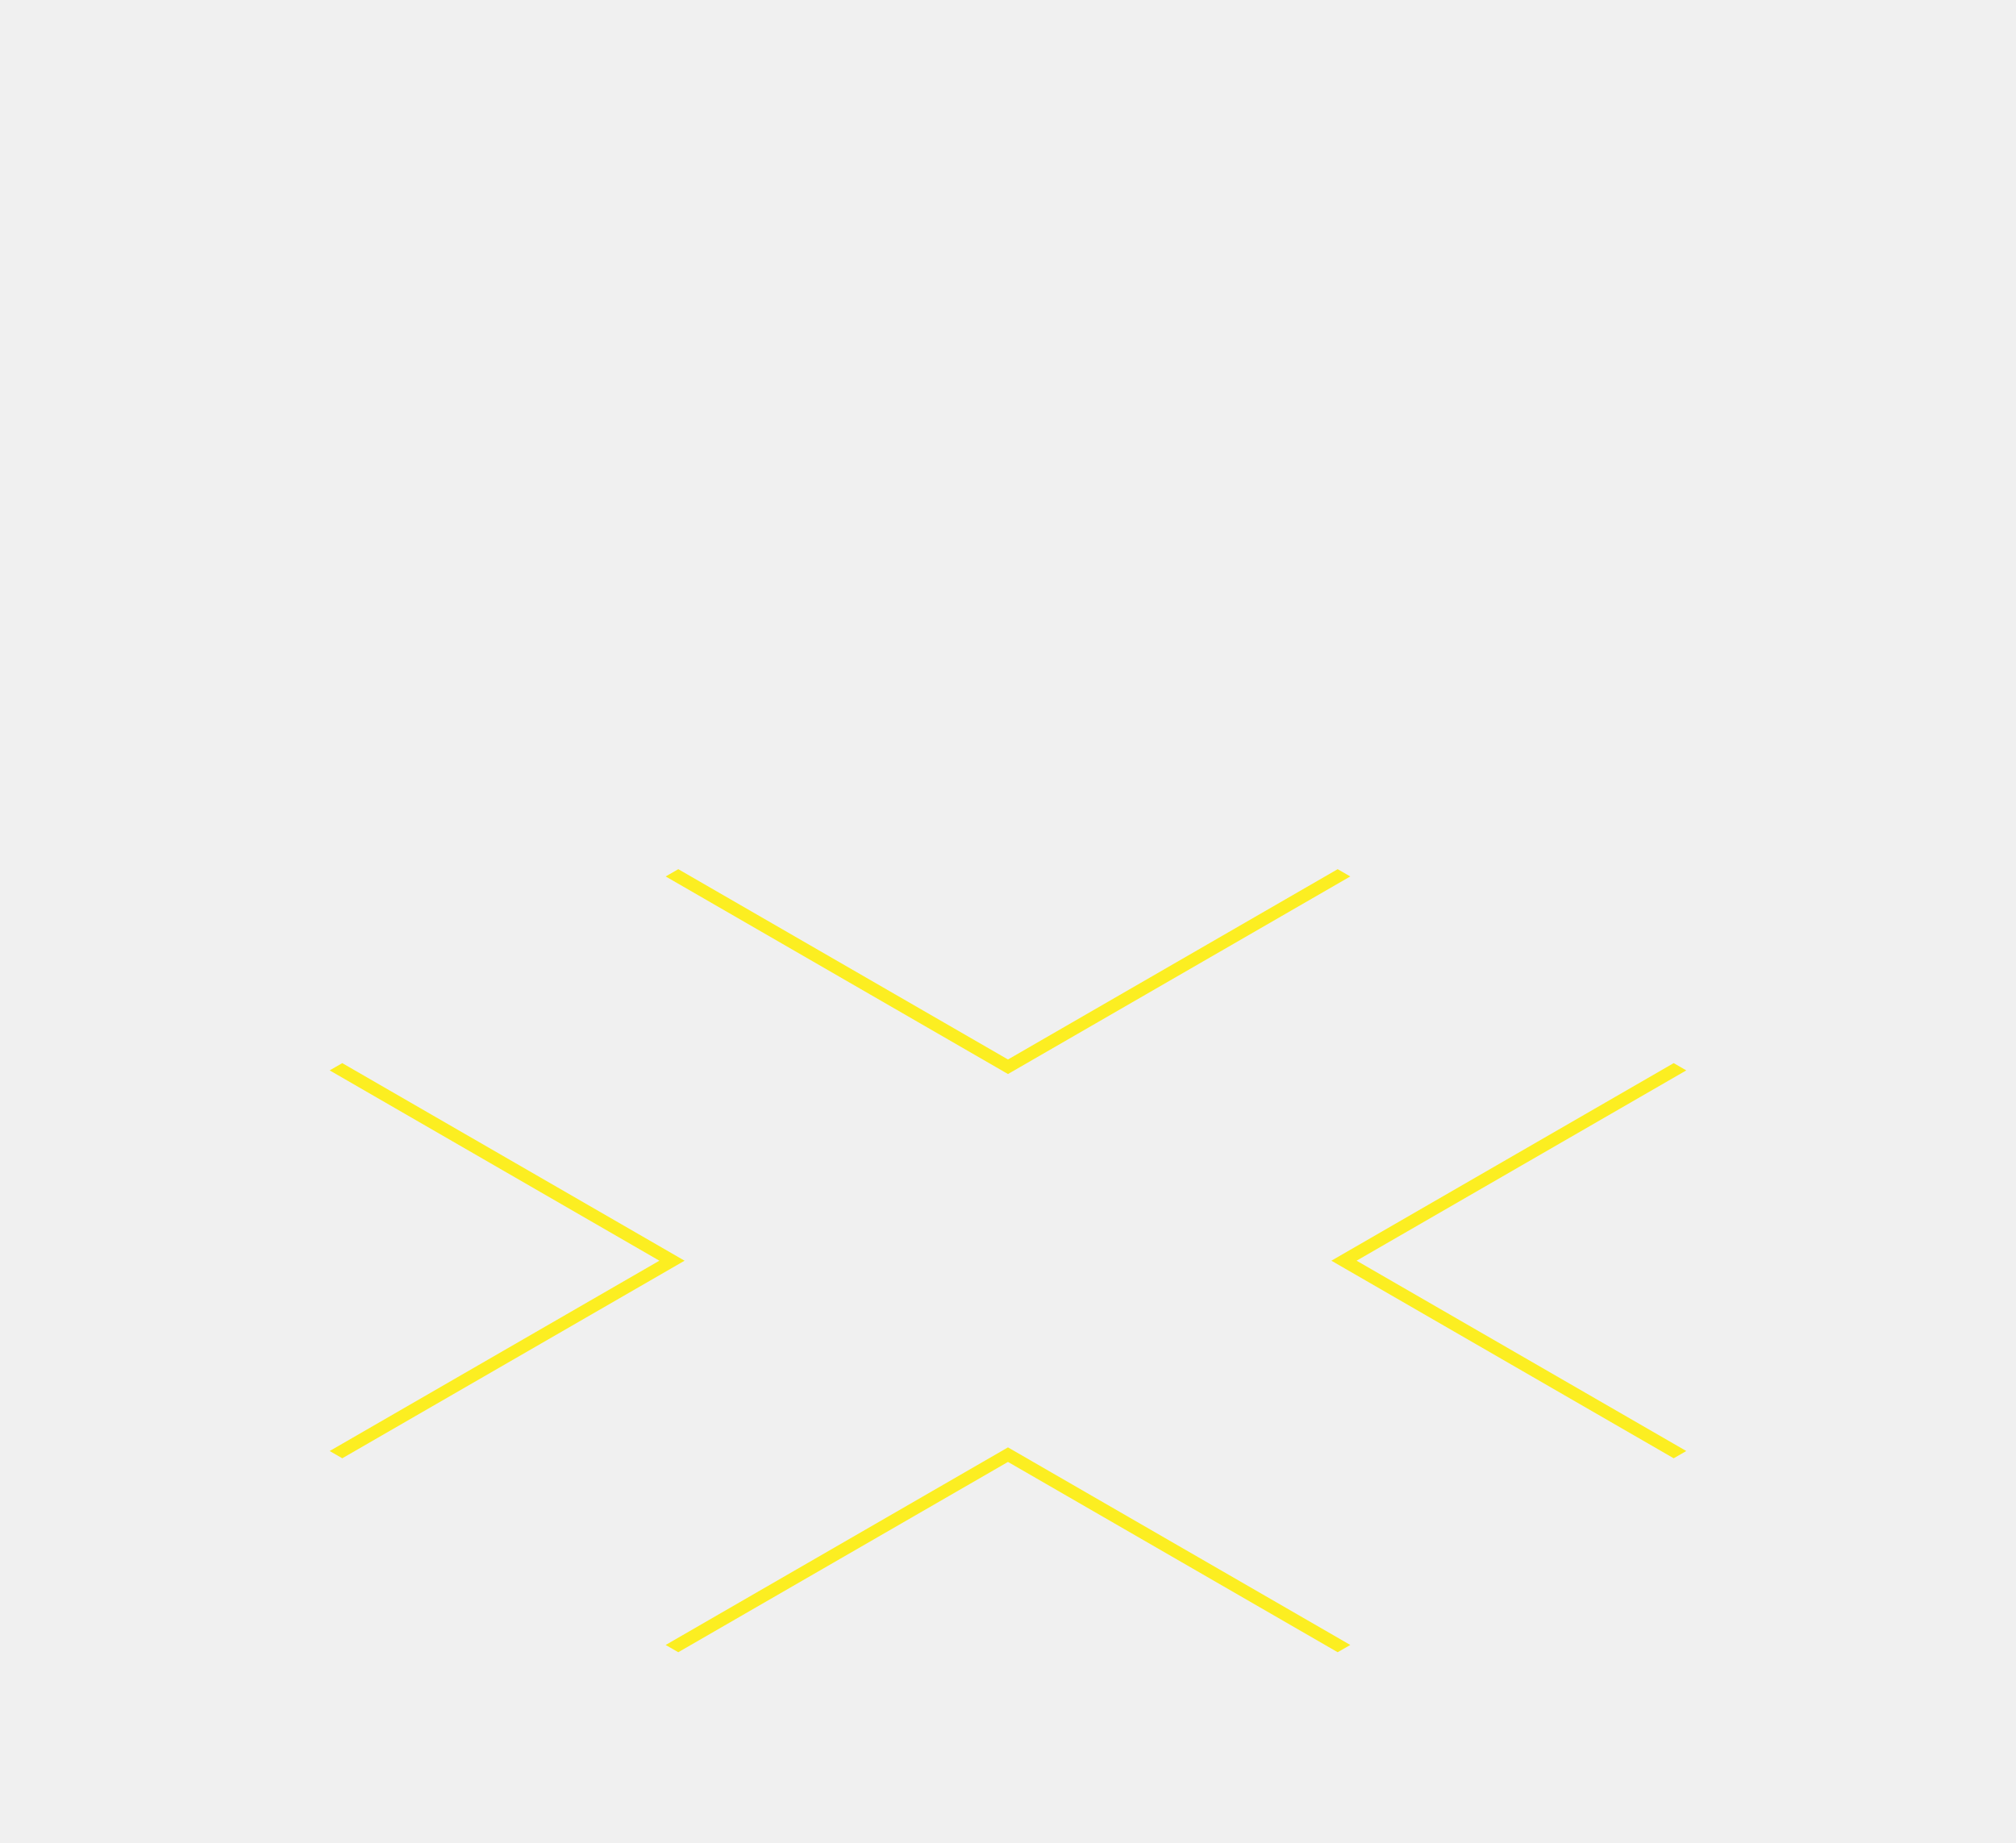
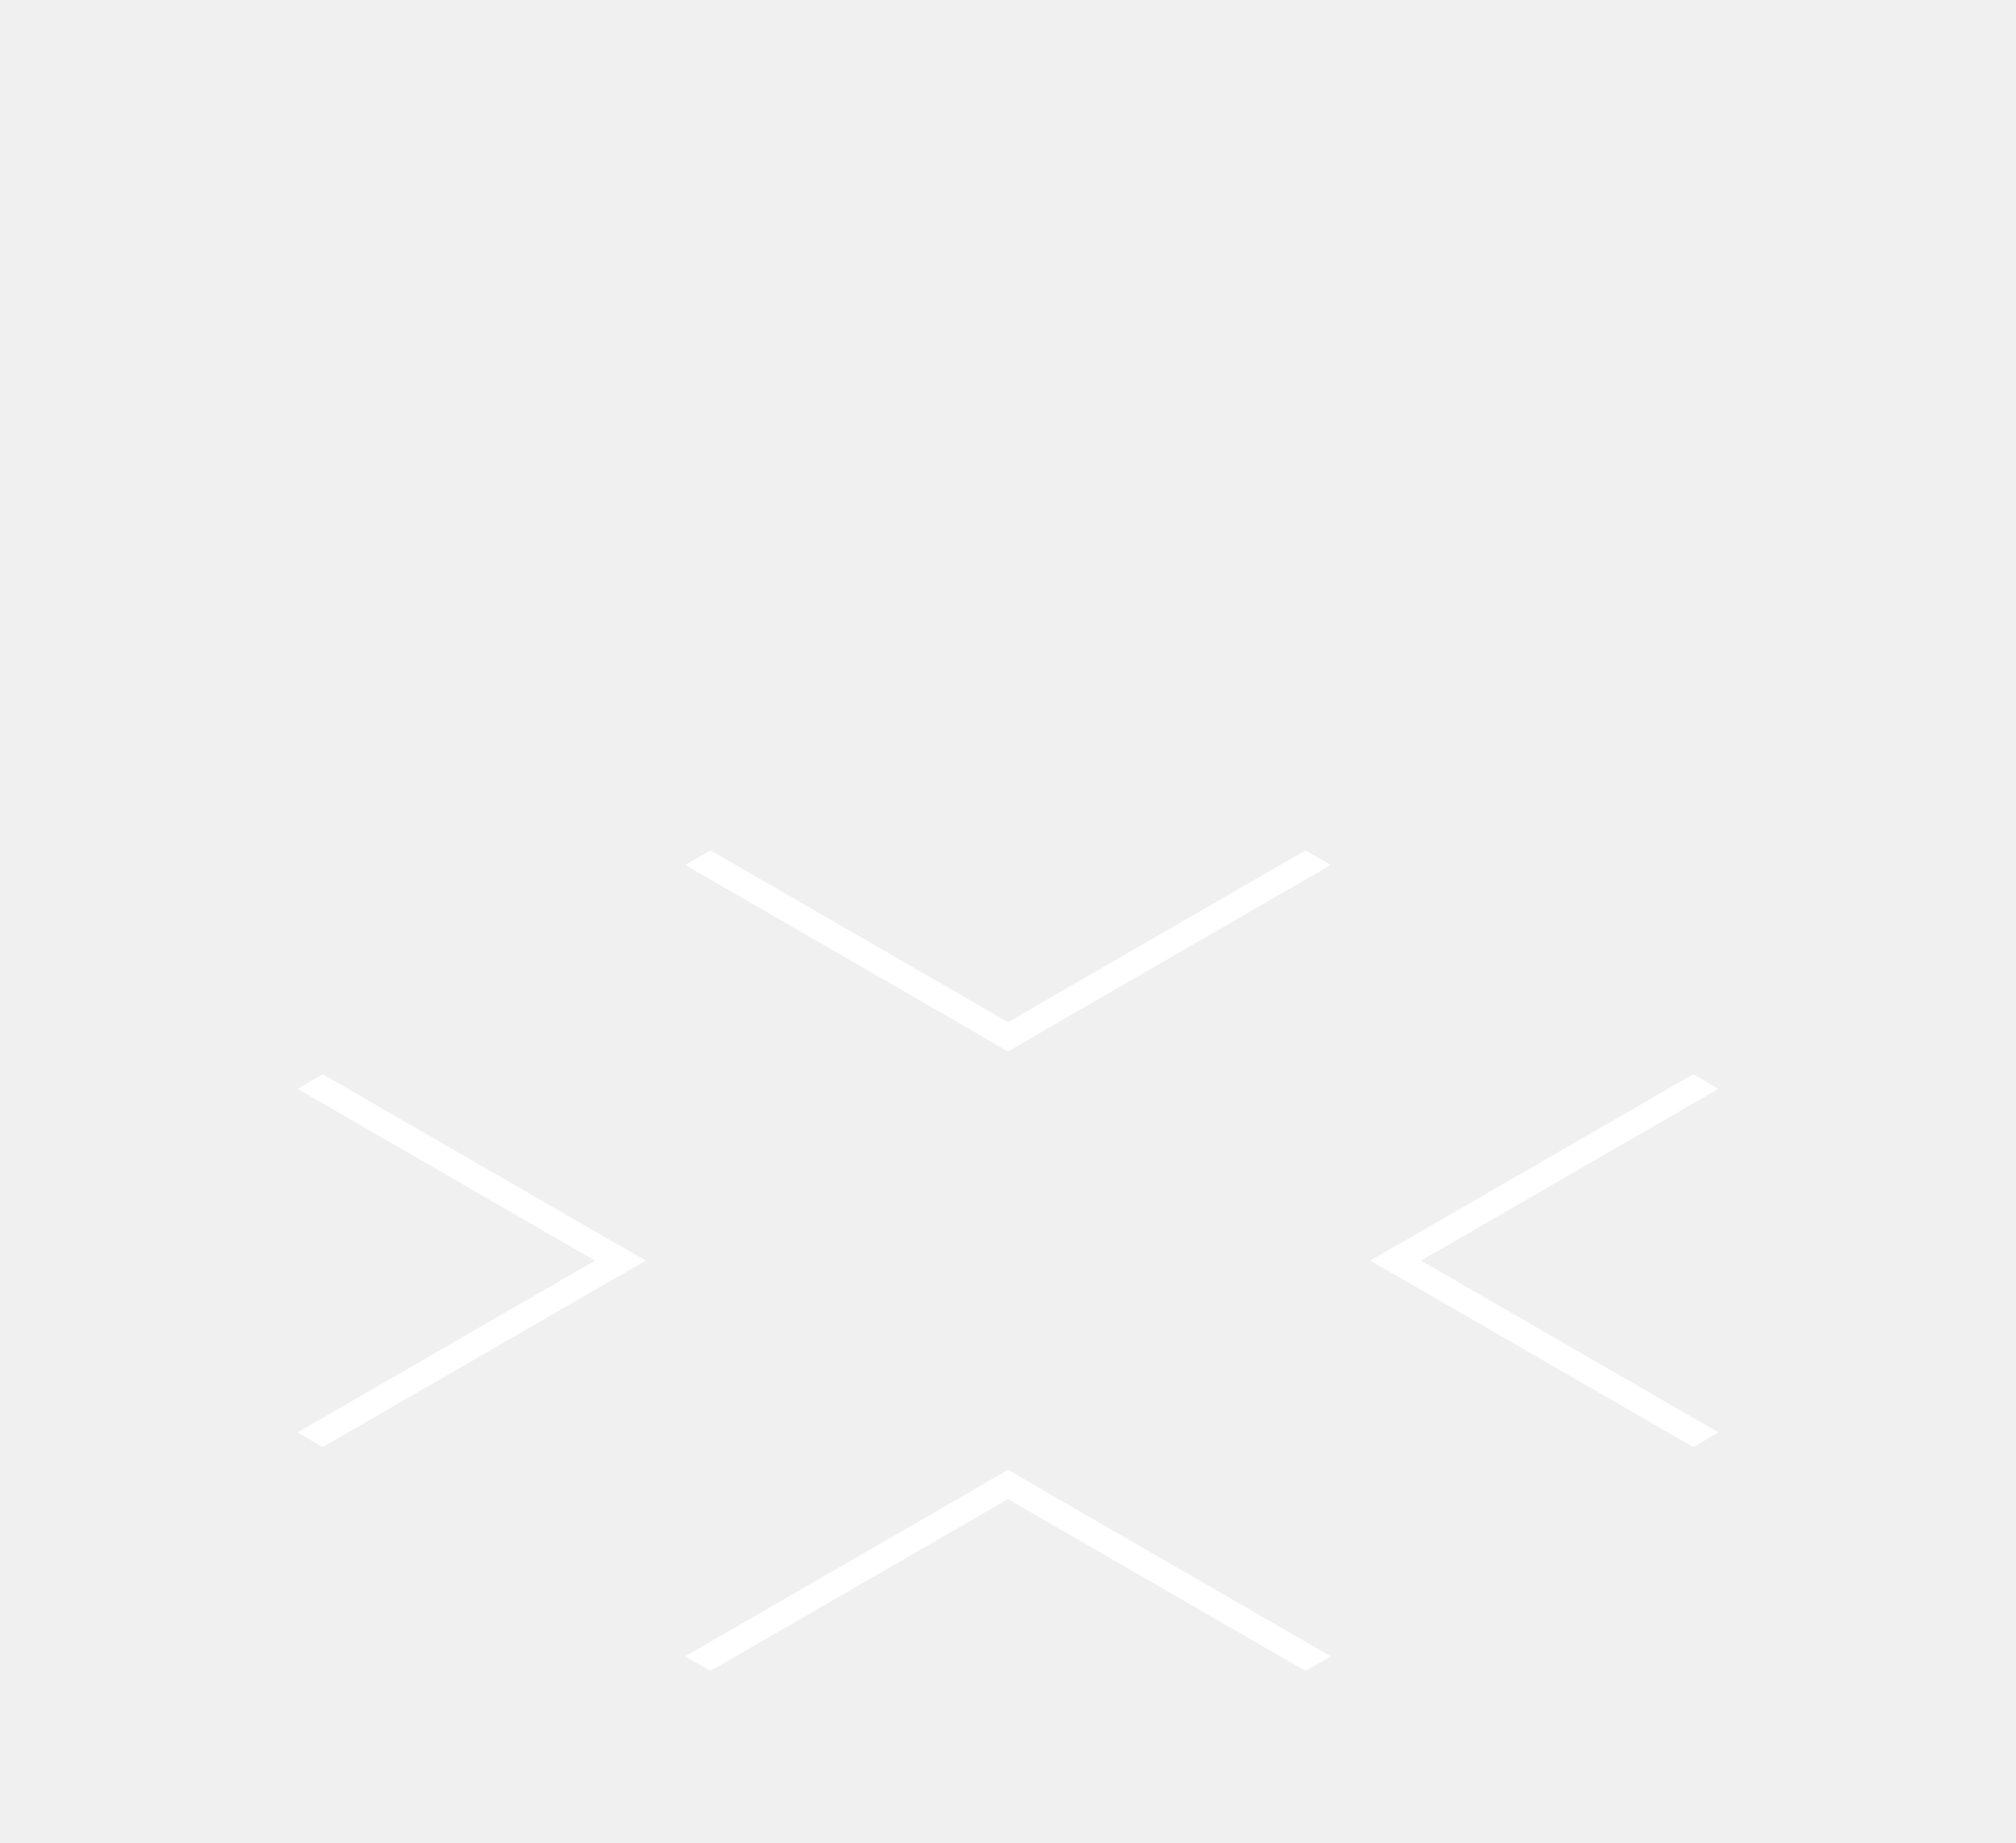
- <svg xmlns="http://www.w3.org/2000/svg" version="1.1" id="crossroad" x="0px" y="0px" viewBox="0 0 479.995 438.801" style="enable-background:new 0 0 479.995 438.801;" xml:space="preserve">
+ <svg xmlns="http://www.w3.org/2000/svg" version="1.1" id="crossroad_1_" x="0px" y="0px" viewBox="0 0 479.02 437.758" style="enable-background:new 0 0 479.02 437.758;" xml:space="preserve">
  <style type="text/css">
- 	.st0{fill:#FCEE21;}
+ 	.st0{fill:#FFFFFF;}
</style>
-   <polygon class="st0" points="239.992,255.779 239.242,255.345 158.493,208.724 161.493,206.992   239.992,252.314 318.492,206.992 321.492,208.724 " />
-   <polygon class="st0" points="398.493,347.288 316.992,300.234 398.493,253.18 401.492,254.912   322.992,300.234 401.492,345.556 " />
-   <polygon class="st0" points="318.493,393.476 239.992,348.155 161.492,393.476 158.492,391.744   239.992,344.69 240.742,345.123 321.493,391.744 " />
-   <polygon class="st0" points="81.492,347.288 78.493,345.556 156.992,300.234 78.493,254.912   81.492,253.18 162.992,300.234 " />
+   <polygon class="st0" points="239.51,249.756 233.511,246.292 310.205,202.012 316.205,205.476 " />
+   <polygon class="st0" points="331.629,302.941 325.63,299.477 402.325,255.197 408.324,258.661 " />
+   <polygon class="st0" points="402.325,343.757 325.629,299.478 331.629,296.013 408.324,340.293 " />
+   <polygon class="st0" points="310.202,396.944 233.508,352.664 239.507,349.2 316.201,393.48 " />
+   <polygon class="st0" points="76.695,343.757 70.696,340.293 147.389,296.014 153.389,299.478 " />
+   <polygon class="st0" points="168.814,396.942 162.815,393.478 239.507,349.2 245.506,352.664 " />
+   <polygon class="st0" points="239.51,249.756 162.814,205.476 168.814,202.012 245.51,246.292 " />
+   <polygon class="st0" points="147.39,302.942 70.696,258.661 76.695,255.197 153.389,299.478 " />
</svg>
